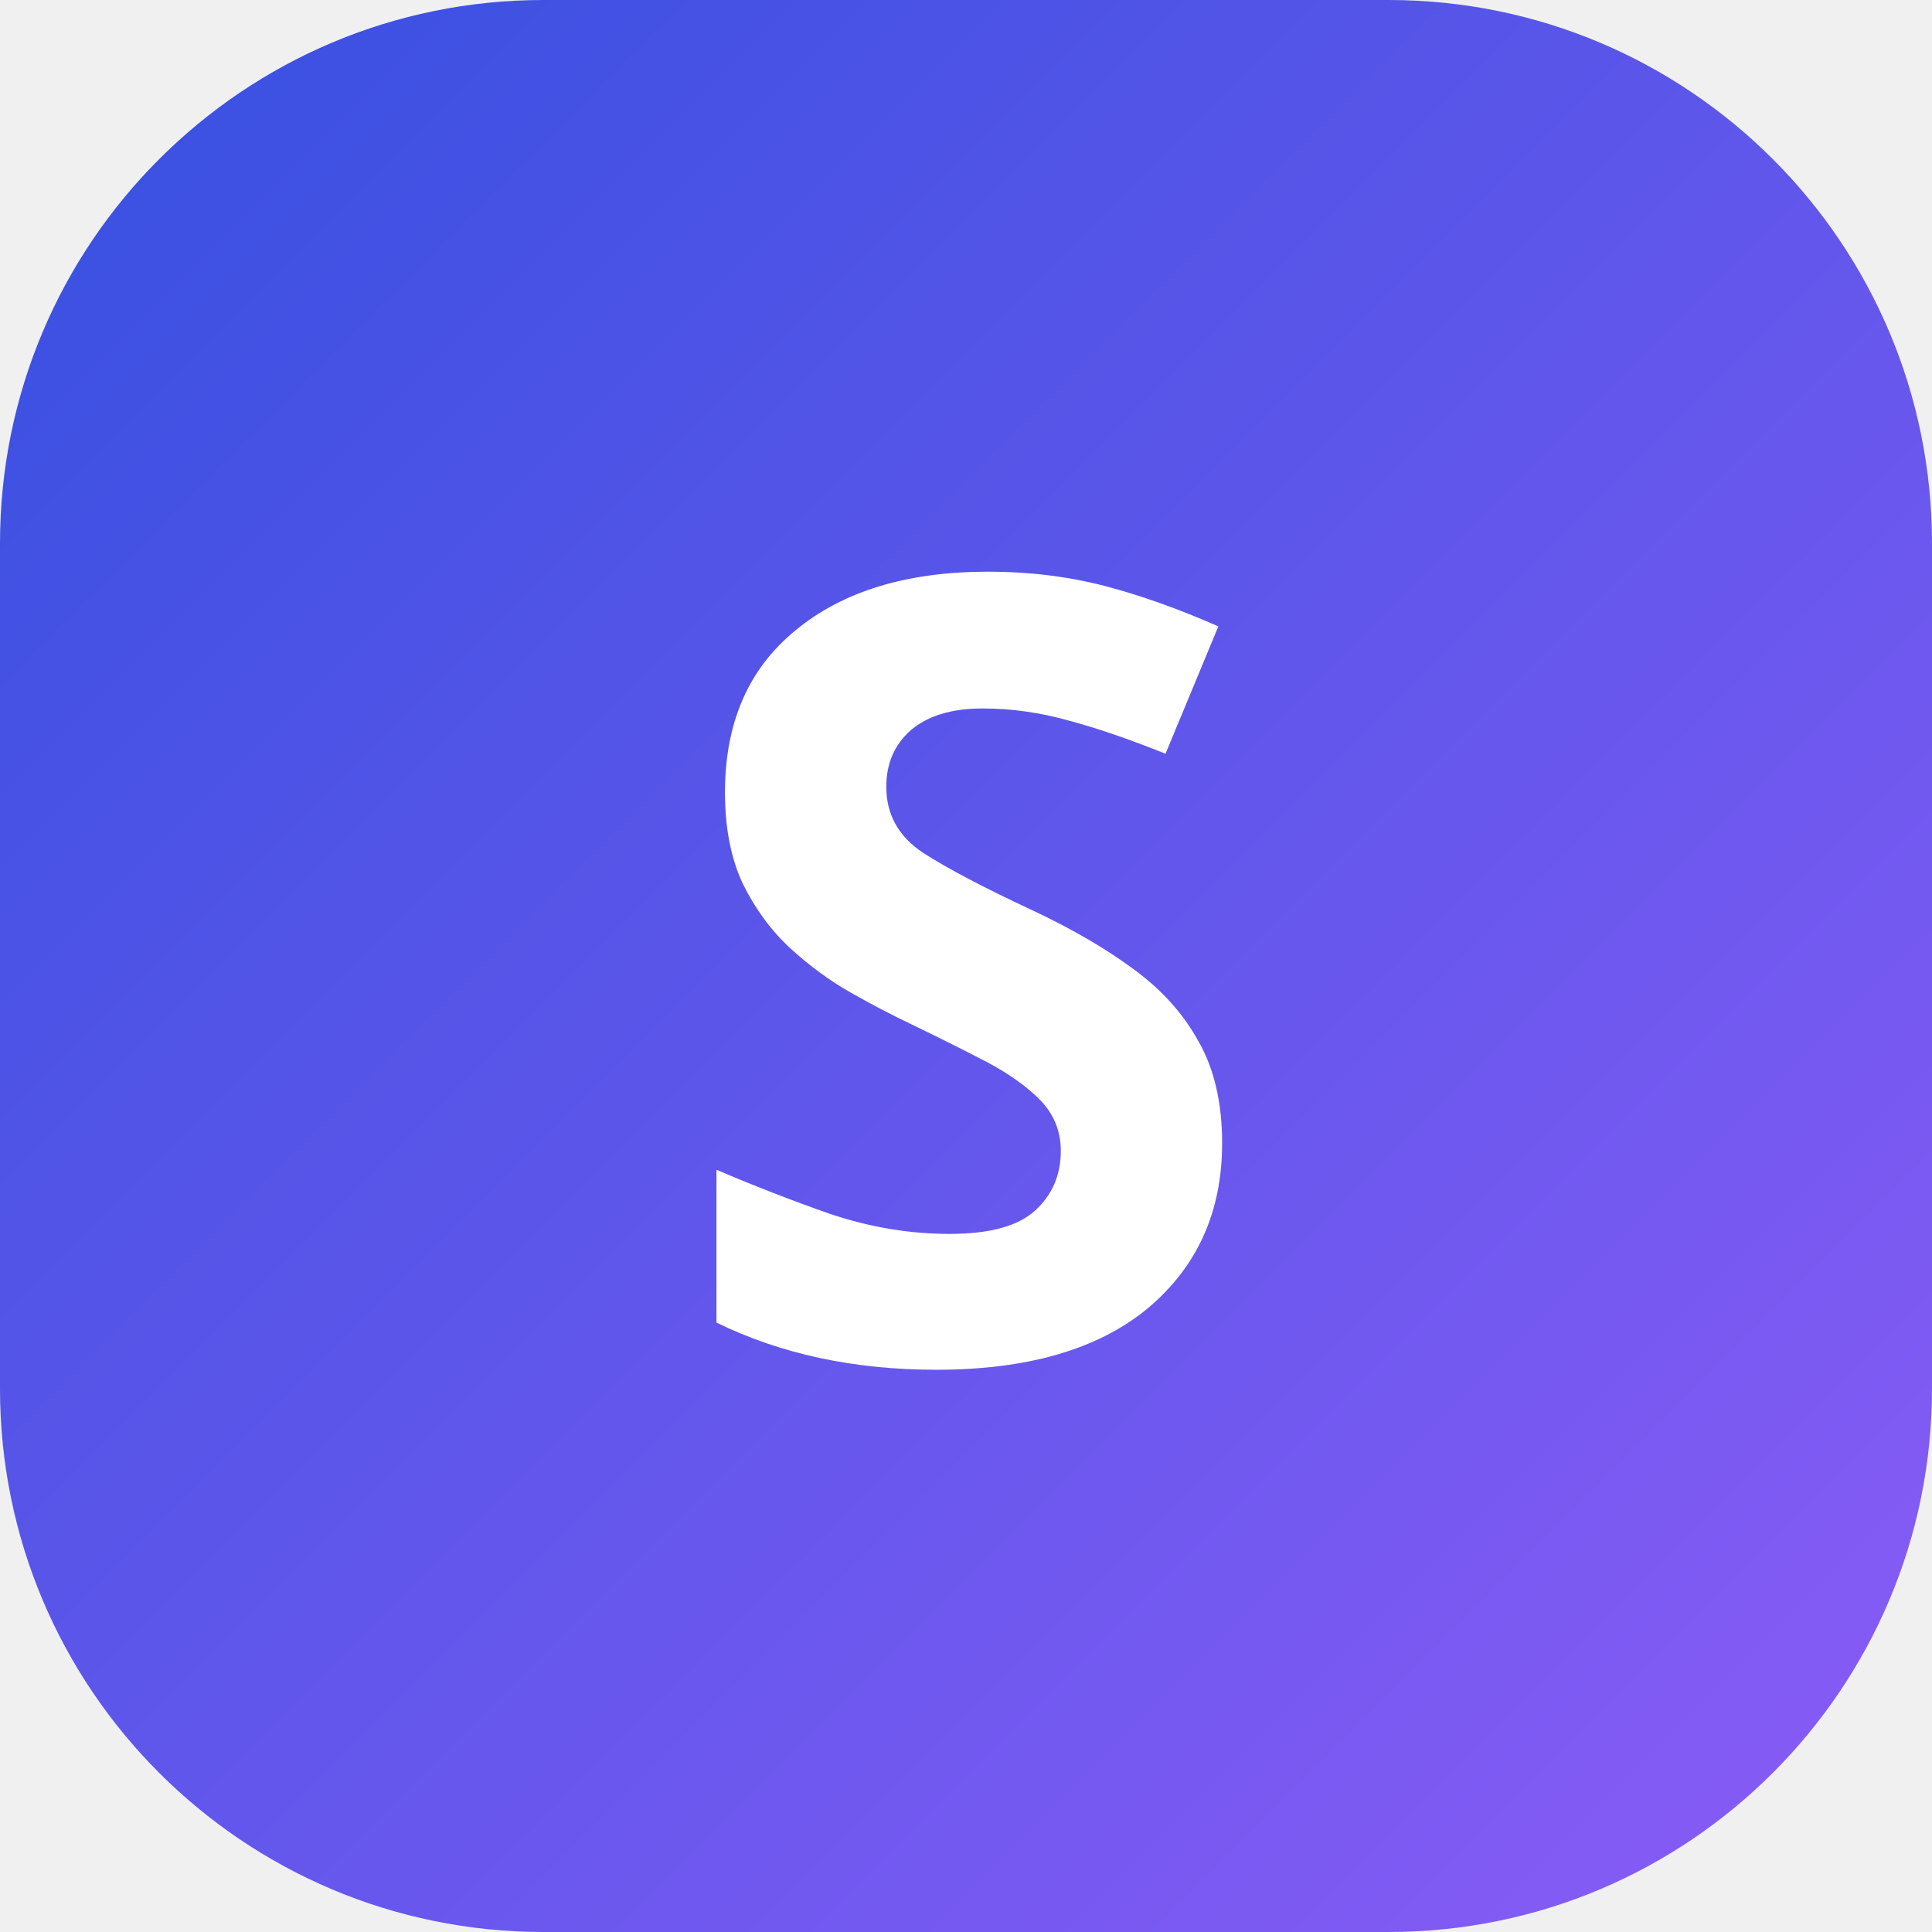
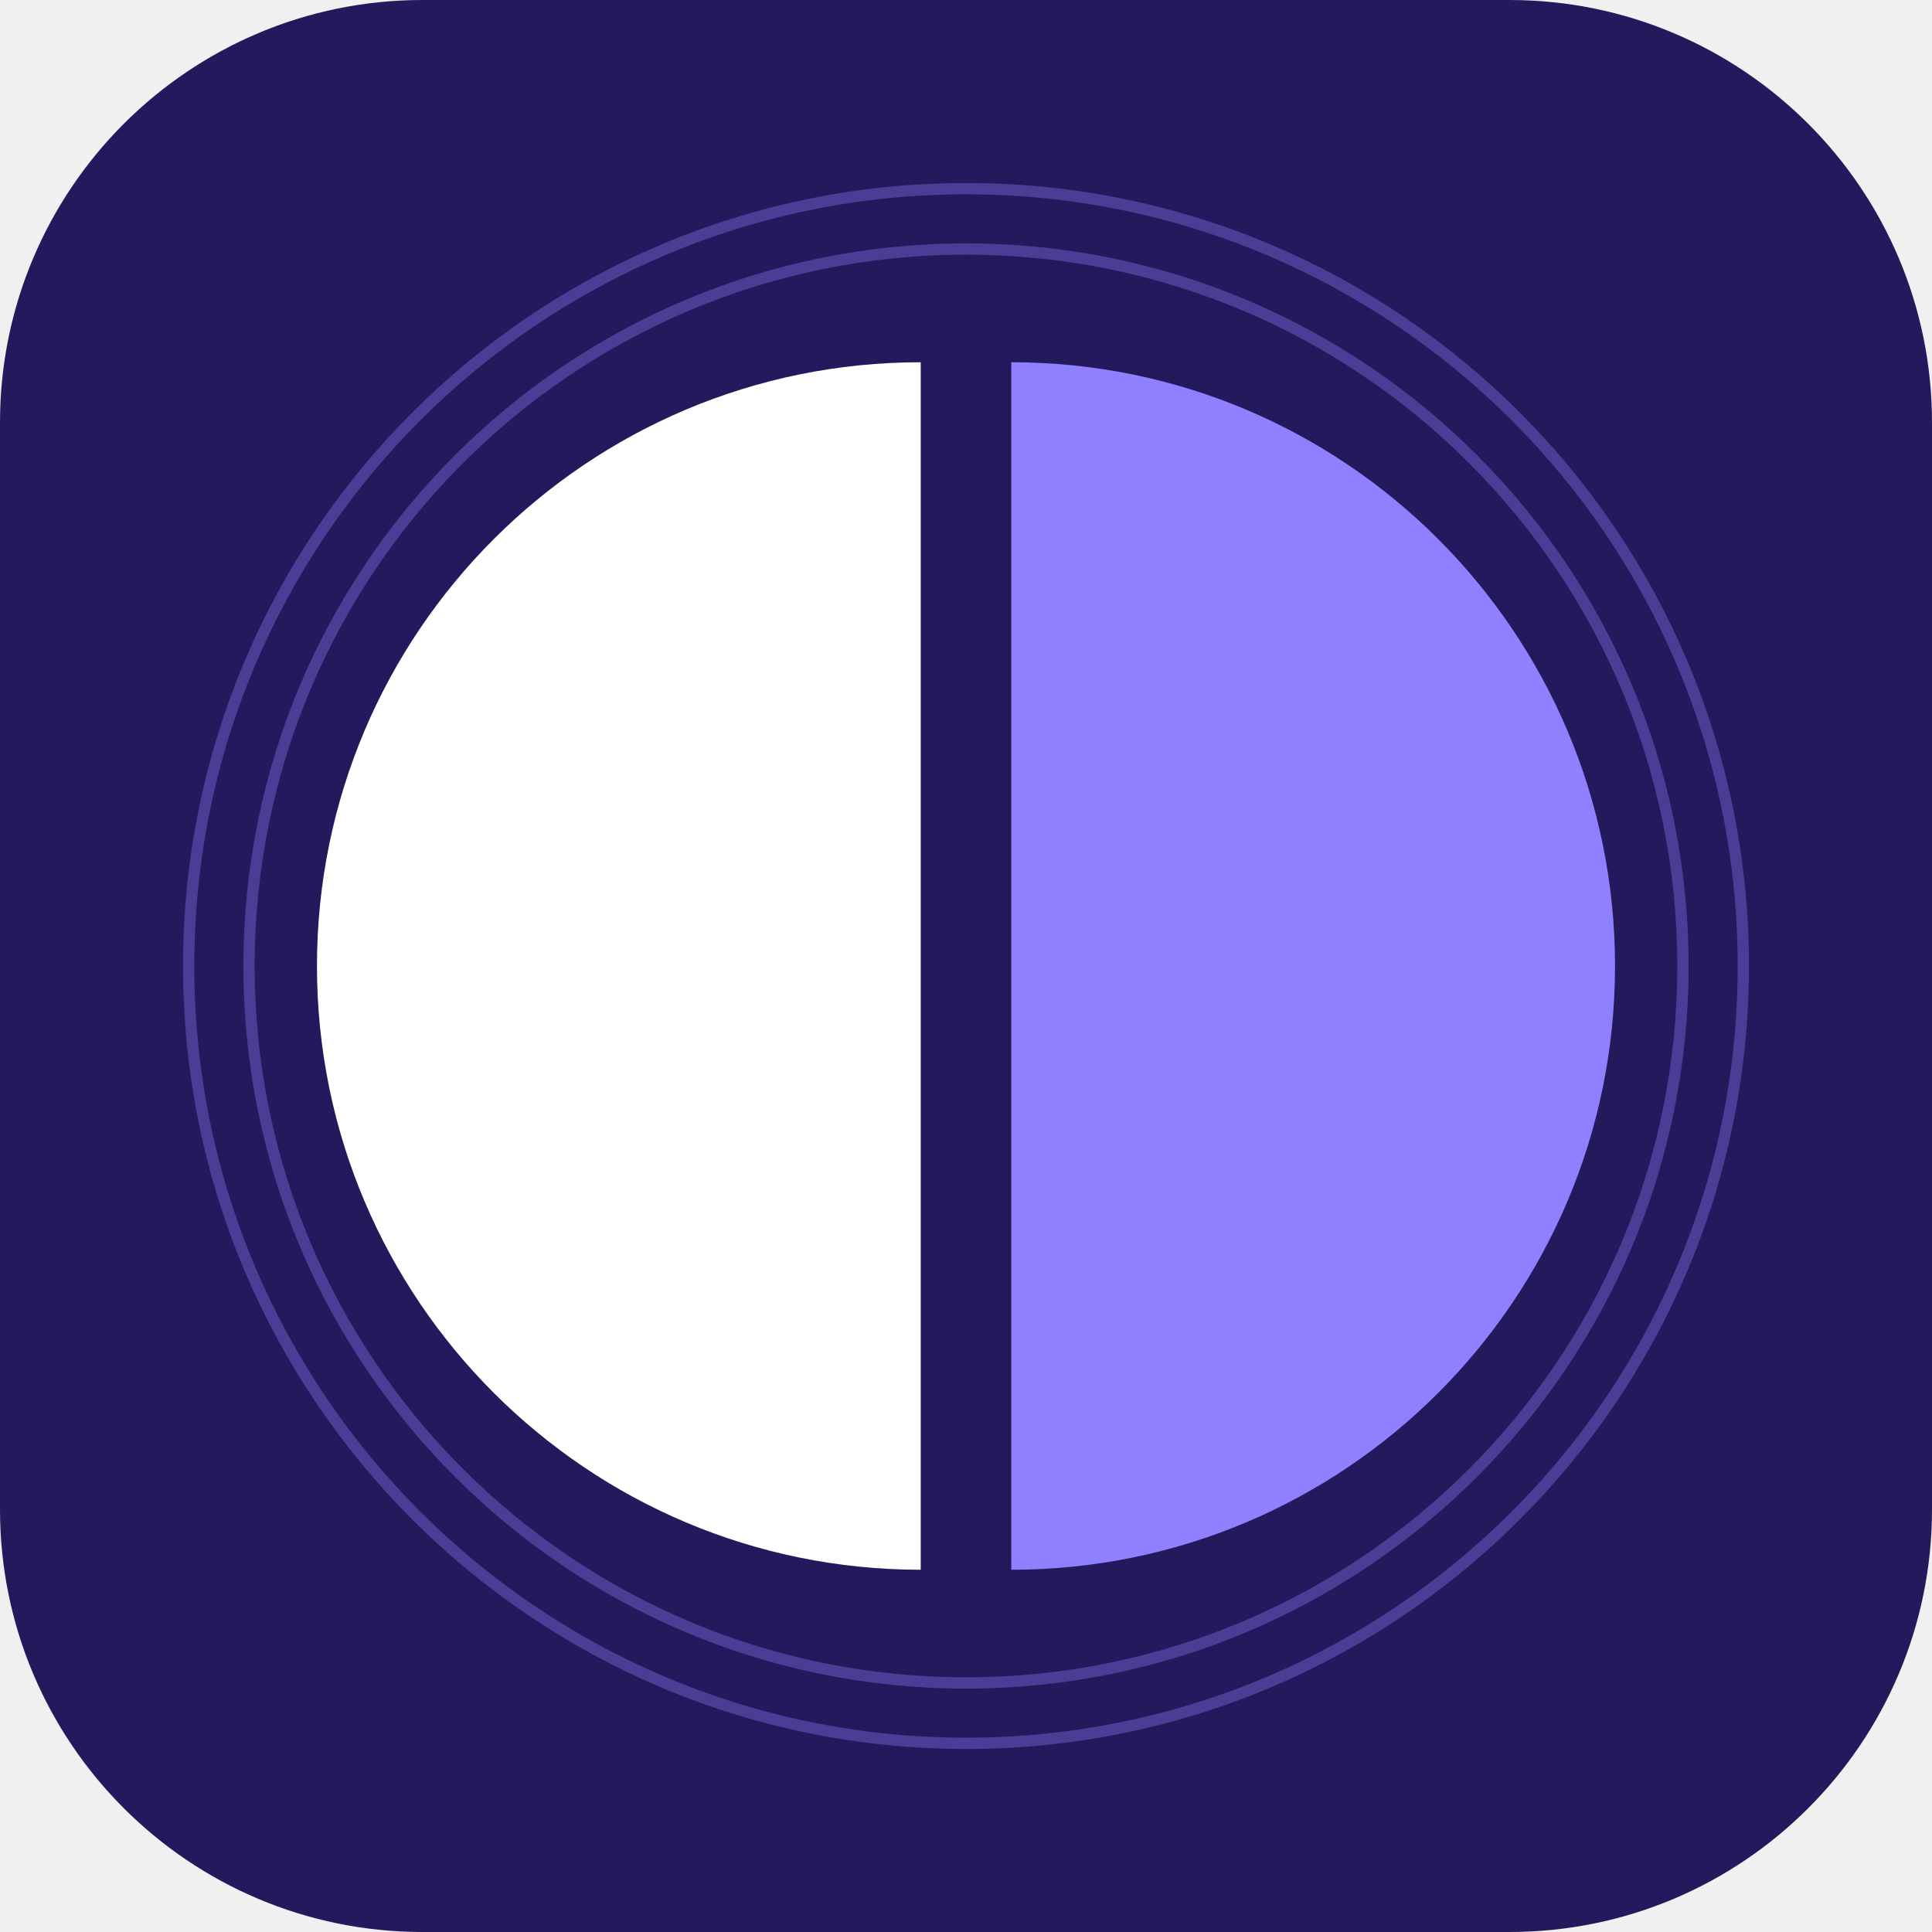
- <svg xmlns="http://www.w3.org/2000/svg" viewBox="0 0 32 32">
-   <defs>
-     <linearGradient id="g" x1="0" y1="0" x2="1" y2="1">
-       <stop offset="0" stop-color="#3550e0" />
-       <stop offset="1" stop-color="#8b5cf6" />
-     </linearGradient>
-   </defs>
-   <rect width="32" height="32" rx="9" fill="url(#g)" />
-   <text x="16" y="22.5" text-anchor="middle" font-family="system-ui, sans-serif" font-size="18" font-weight="800" fill="#fff">S</text>
+ <svg xmlns="http://www.w3.org/2000/svg" viewBox="0 0 512 512">
+   <rect width="512" height="512" rx="112" fill="#23195c" />
+   <g fill="none" stroke="#8e80ff" stroke-width="3" opacity="0.35">
+     <circle cx="256" cy="256" r="190" />
+     <circle cx="256" cy="256" r="206" />
+   </g>
+   <path d="M244 96a160 160 0 0 0 0 320z" fill="#ffffff" />
+   <path d="M268 96a160 160 0 0 1 0 320z" fill="#8e80ff" />
</svg>
